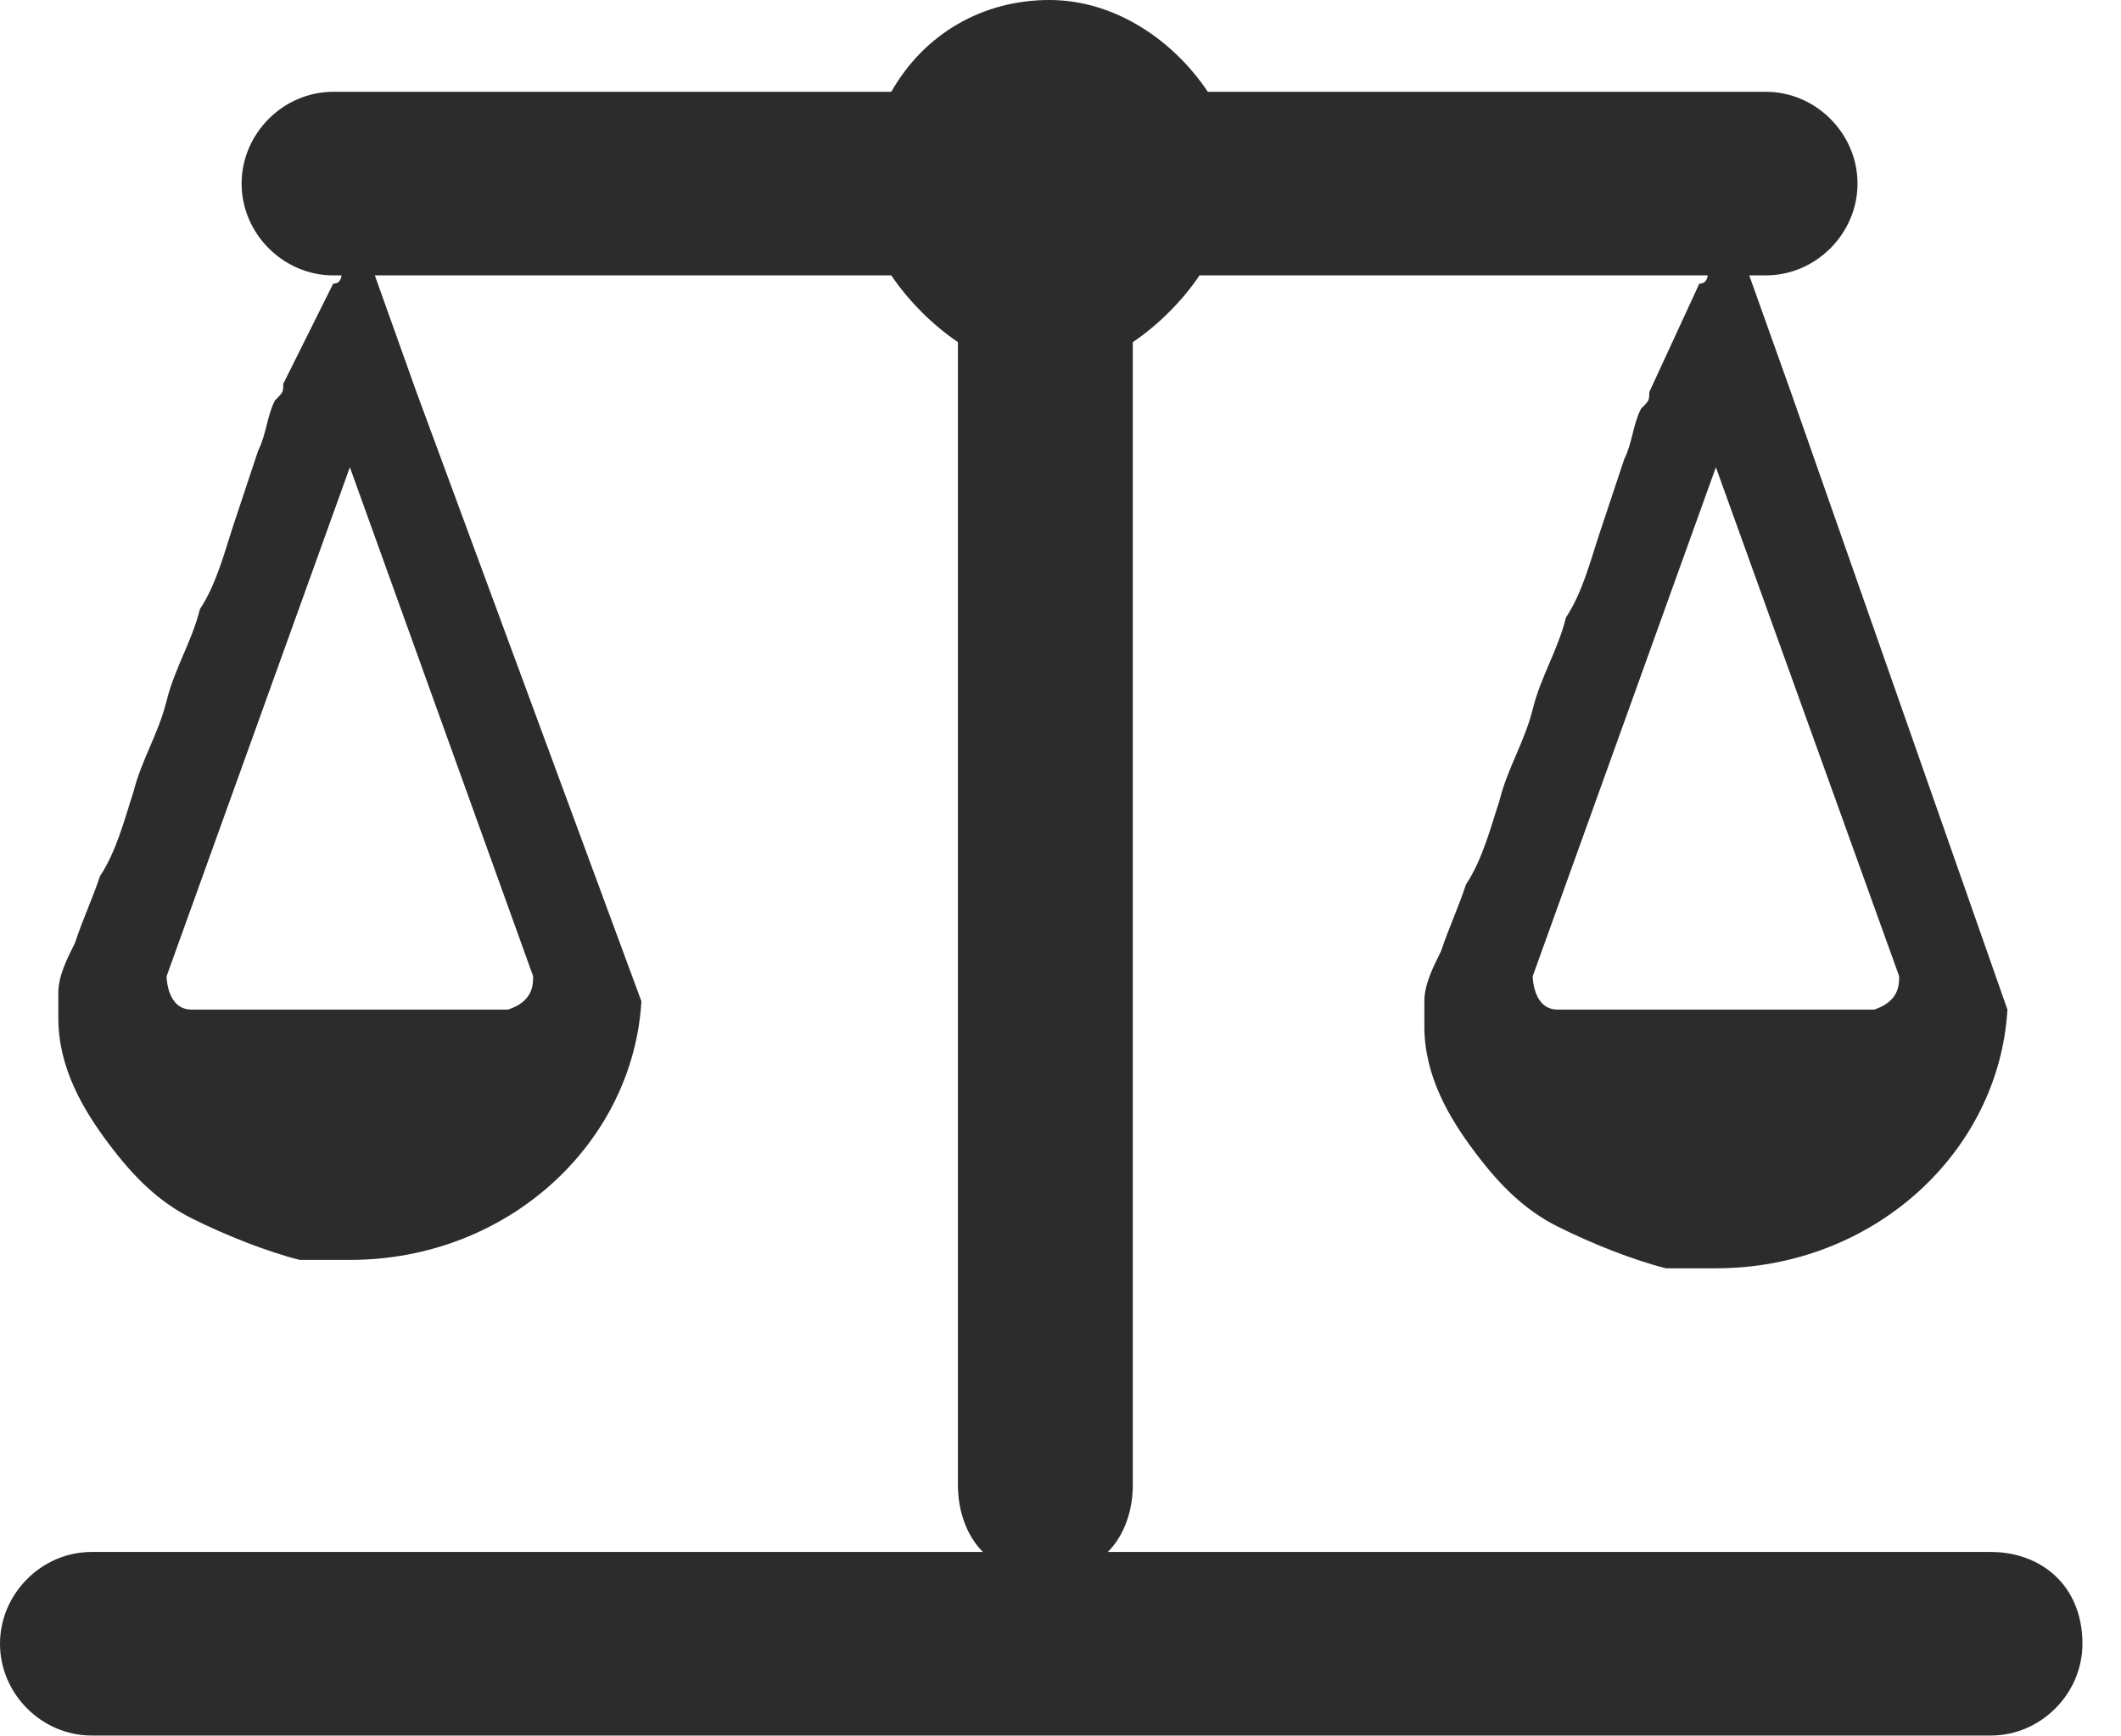
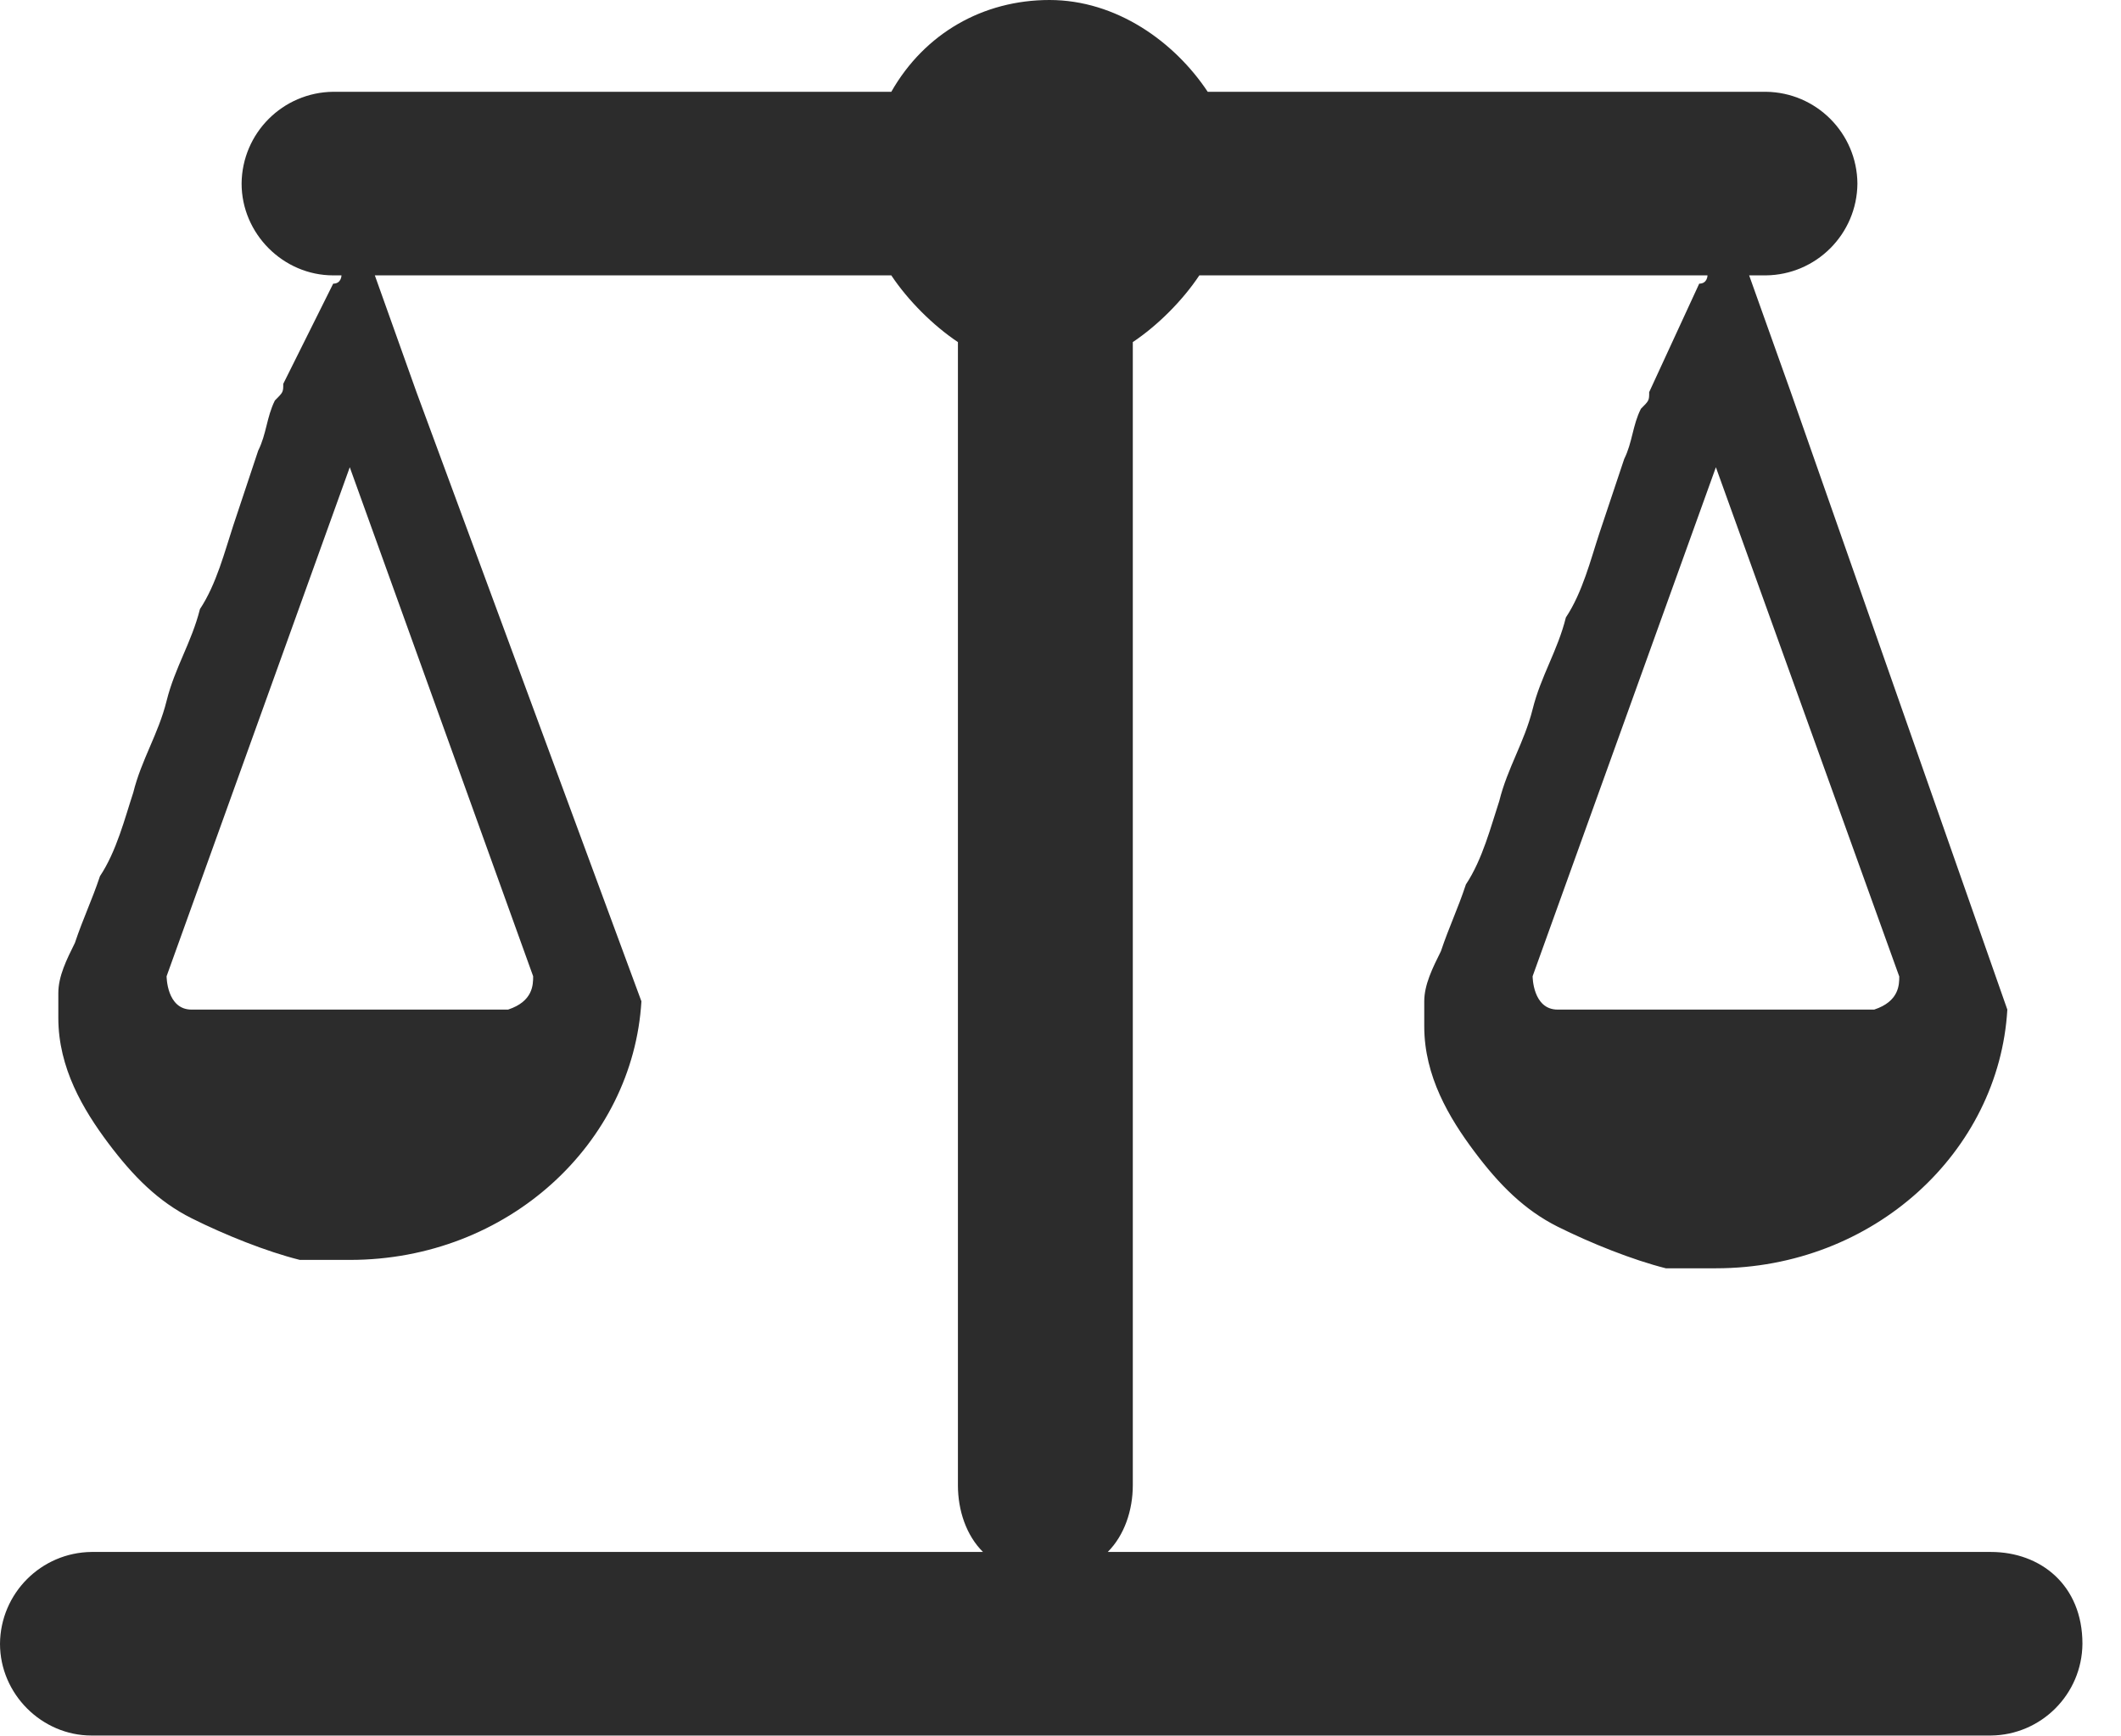
- <svg xmlns="http://www.w3.org/2000/svg" width="22px" height="18px" viewBox="0 0 22 18" version="1.1">
-   <g id="Page-1" stroke="none" stroke-width="1" fill="none" fill-rule="evenodd">
-     <g id="Artboard" transform="translate(-692, -133)" fill="#2C2C2C">
-       <g id="Compare" transform="translate(692, 133)">
-         <g id="Compare_Icon">
-           <path d="M20.65,16.096 L11.491,16.096 C11.664,15.923 11.75,15.663 11.75,15.404 L11.75,3.635 C11.75,3.635 11.75,3.548 11.75,3.548 C12.01,3.375 12.269,3.115 12.442,2.856 L17.712,2.856 C17.712,2.856 17.712,2.942 17.626,2.942 L17.107,4.067 C17.107,4.154 17.107,4.154 17.021,4.24 C16.934,4.413 16.934,4.587 16.848,4.76 C16.762,5.019 16.675,5.279 16.589,5.538 C16.502,5.798 16.416,6.144 16.243,6.404 C16.157,6.75 15.984,7.01 15.898,7.356 C15.811,7.702 15.638,7.962 15.552,8.308 C15.466,8.567 15.379,8.913 15.206,9.173 C15.12,9.433 15.034,9.606 14.947,9.865 C14.861,10.038 14.774,10.212 14.774,10.385 C14.774,10.471 14.774,10.558 14.774,10.644 C14.774,11.163 15.034,11.596 15.293,11.942 C15.552,12.288 15.811,12.548 16.157,12.721 C16.502,12.894 16.934,13.067 17.28,13.154 C17.453,13.154 17.626,13.154 17.798,13.154 C19.44,13.154 20.736,11.942 20.822,10.471 L18.576,4.067 L18.144,2.856 C18.144,2.856 18.202,2.856 18.317,2.856 C18.835,2.856 19.267,2.423 19.267,1.904 C19.267,1.385 18.835,0.952 18.317,0.952 L12.528,0.952 C12.182,0.433 11.578,0 10.886,0 C10.195,0 9.59,0.346 9.245,0.952 L3.456,0.952 C2.938,0.952 2.506,1.385 2.506,1.904 C2.506,2.423 2.938,2.856 3.456,2.856 L3.542,2.856 C3.542,2.856 3.542,2.942 3.456,2.942 L2.938,3.981 C2.938,4.067 2.938,4.067 2.851,4.154 C2.765,4.327 2.765,4.5 2.678,4.673 C2.592,4.933 2.506,5.192 2.419,5.452 C2.333,5.712 2.246,6.058 2.074,6.317 C1.987,6.663 1.814,6.923 1.728,7.269 C1.642,7.615 1.469,7.875 1.382,8.221 C1.296,8.481 1.21,8.827 1.037,9.087 C0.95,9.346 0.864,9.519 0.778,9.779 C0.691,9.952 0.605,10.125 0.605,10.298 C0.605,10.385 0.605,10.471 0.605,10.558 C0.605,11.077 0.864,11.51 1.123,11.856 C1.382,12.202 1.642,12.462 1.987,12.635 C2.333,12.808 2.765,12.981 3.11,13.067 C3.283,13.067 3.456,13.067 3.629,13.067 C5.27,13.067 6.566,11.856 6.653,10.385 L4.32,4.067 L3.888,2.856 C3.888,2.856 5.674,2.856 9.245,2.856 C9.418,3.115 9.677,3.375 9.936,3.548 C9.936,3.548 9.936,3.635 9.936,3.635 L9.936,15.404 C9.936,15.663 10.022,15.923 10.195,16.096 L0.95,16.096 C0.432,16.096 0,16.529 0,17.048 C0,17.567 0.432,18 0.95,18 L20.65,18 C21.168,18 21.6,17.567 21.6,17.048 C21.6,16.442 21.168,16.096 20.65,16.096 Z M19.699,10.125 C19.699,10.212 19.699,10.385 19.44,10.471 L16.157,10.471 C15.898,10.471 15.898,10.125 15.898,10.125 L17.798,4.846 L19.699,10.125 Z M5.53,10.125 C5.53,10.212 5.53,10.385 5.27,10.471 L1.987,10.471 C1.728,10.471 1.728,10.125 1.728,10.125 L3.629,4.846 L5.53,10.125 Z" id="Shape" fill-rule="nonzero" />
-         </g>
-       </g>
-     </g>
-   </g>
+ <svg xmlns="http://www.w3.org/2000/svg" width="22" height="18">
+   <path d="M20.65 16.096H11.49c.173-.173.26-.433.26-.692V3.634v-.086c.259-.173.518-.433.69-.692h5.271s0 .086-.086.086l-.519 1.125c0 .087 0 .087-.086.173-.087.173-.087.347-.173.52l-.26.778c-.086.26-.172.606-.345.866-.086.346-.259.606-.345.952-.087.346-.26.606-.346.952-.086.26-.173.605-.346.865-.086.26-.172.433-.259.692-.086.173-.173.347-.173.52v.26c0 .518.26.951.519 1.297s.518.606.864.78c.345.172.777.345 1.123.432h.518c1.642 0 2.938-1.212 3.024-2.683l-2.246-6.404-.432-1.211h.173a.96.96 0 00.95-.952.96.96 0 00-.95-.952h-5.789C12.182.432 11.578 0 10.886 0c-.69 0-1.296.346-1.641.952H3.456a.96.96 0 00-.95.952c0 .52.432.952.95.952h.086s0 .086-.086.086l-.518 1.039c0 .086 0 .086-.087.173-.086.173-.086.346-.173.52l-.259.778c-.086.26-.173.606-.345.865-.087.346-.26.606-.346.952-.086.346-.26.606-.346.952-.086.26-.172.606-.345.866-.087.26-.173.432-.26.692-.086.173-.172.346-.172.52v.259c0 .519.259.952.518 1.298.26.346.519.606.864.779.346.173.778.346 1.123.432h.519c1.641 0 2.937-1.211 3.024-2.682L4.32 4.067l-.432-1.211h5.357c.173.26.432.519.691.692v11.856c0 .26.086.52.26.692H.95a.96.96 0 00-.95.952c0 .52.432.952.95.952h19.7a.96.96 0 00.95-.952c0-.606-.432-.952-.95-.952zm-.95-5.971c0 .087 0 .26-.26.346h-3.283c-.26 0-.26-.346-.26-.346l1.901-5.279 1.901 5.279zm-14.17 0c0 .087 0 .26-.26.346H1.987c-.259 0-.259-.346-.259-.346l1.9-5.279 1.902 5.279z" fill-rule="nonzero" fill="#2C2C2C" />
</svg>
